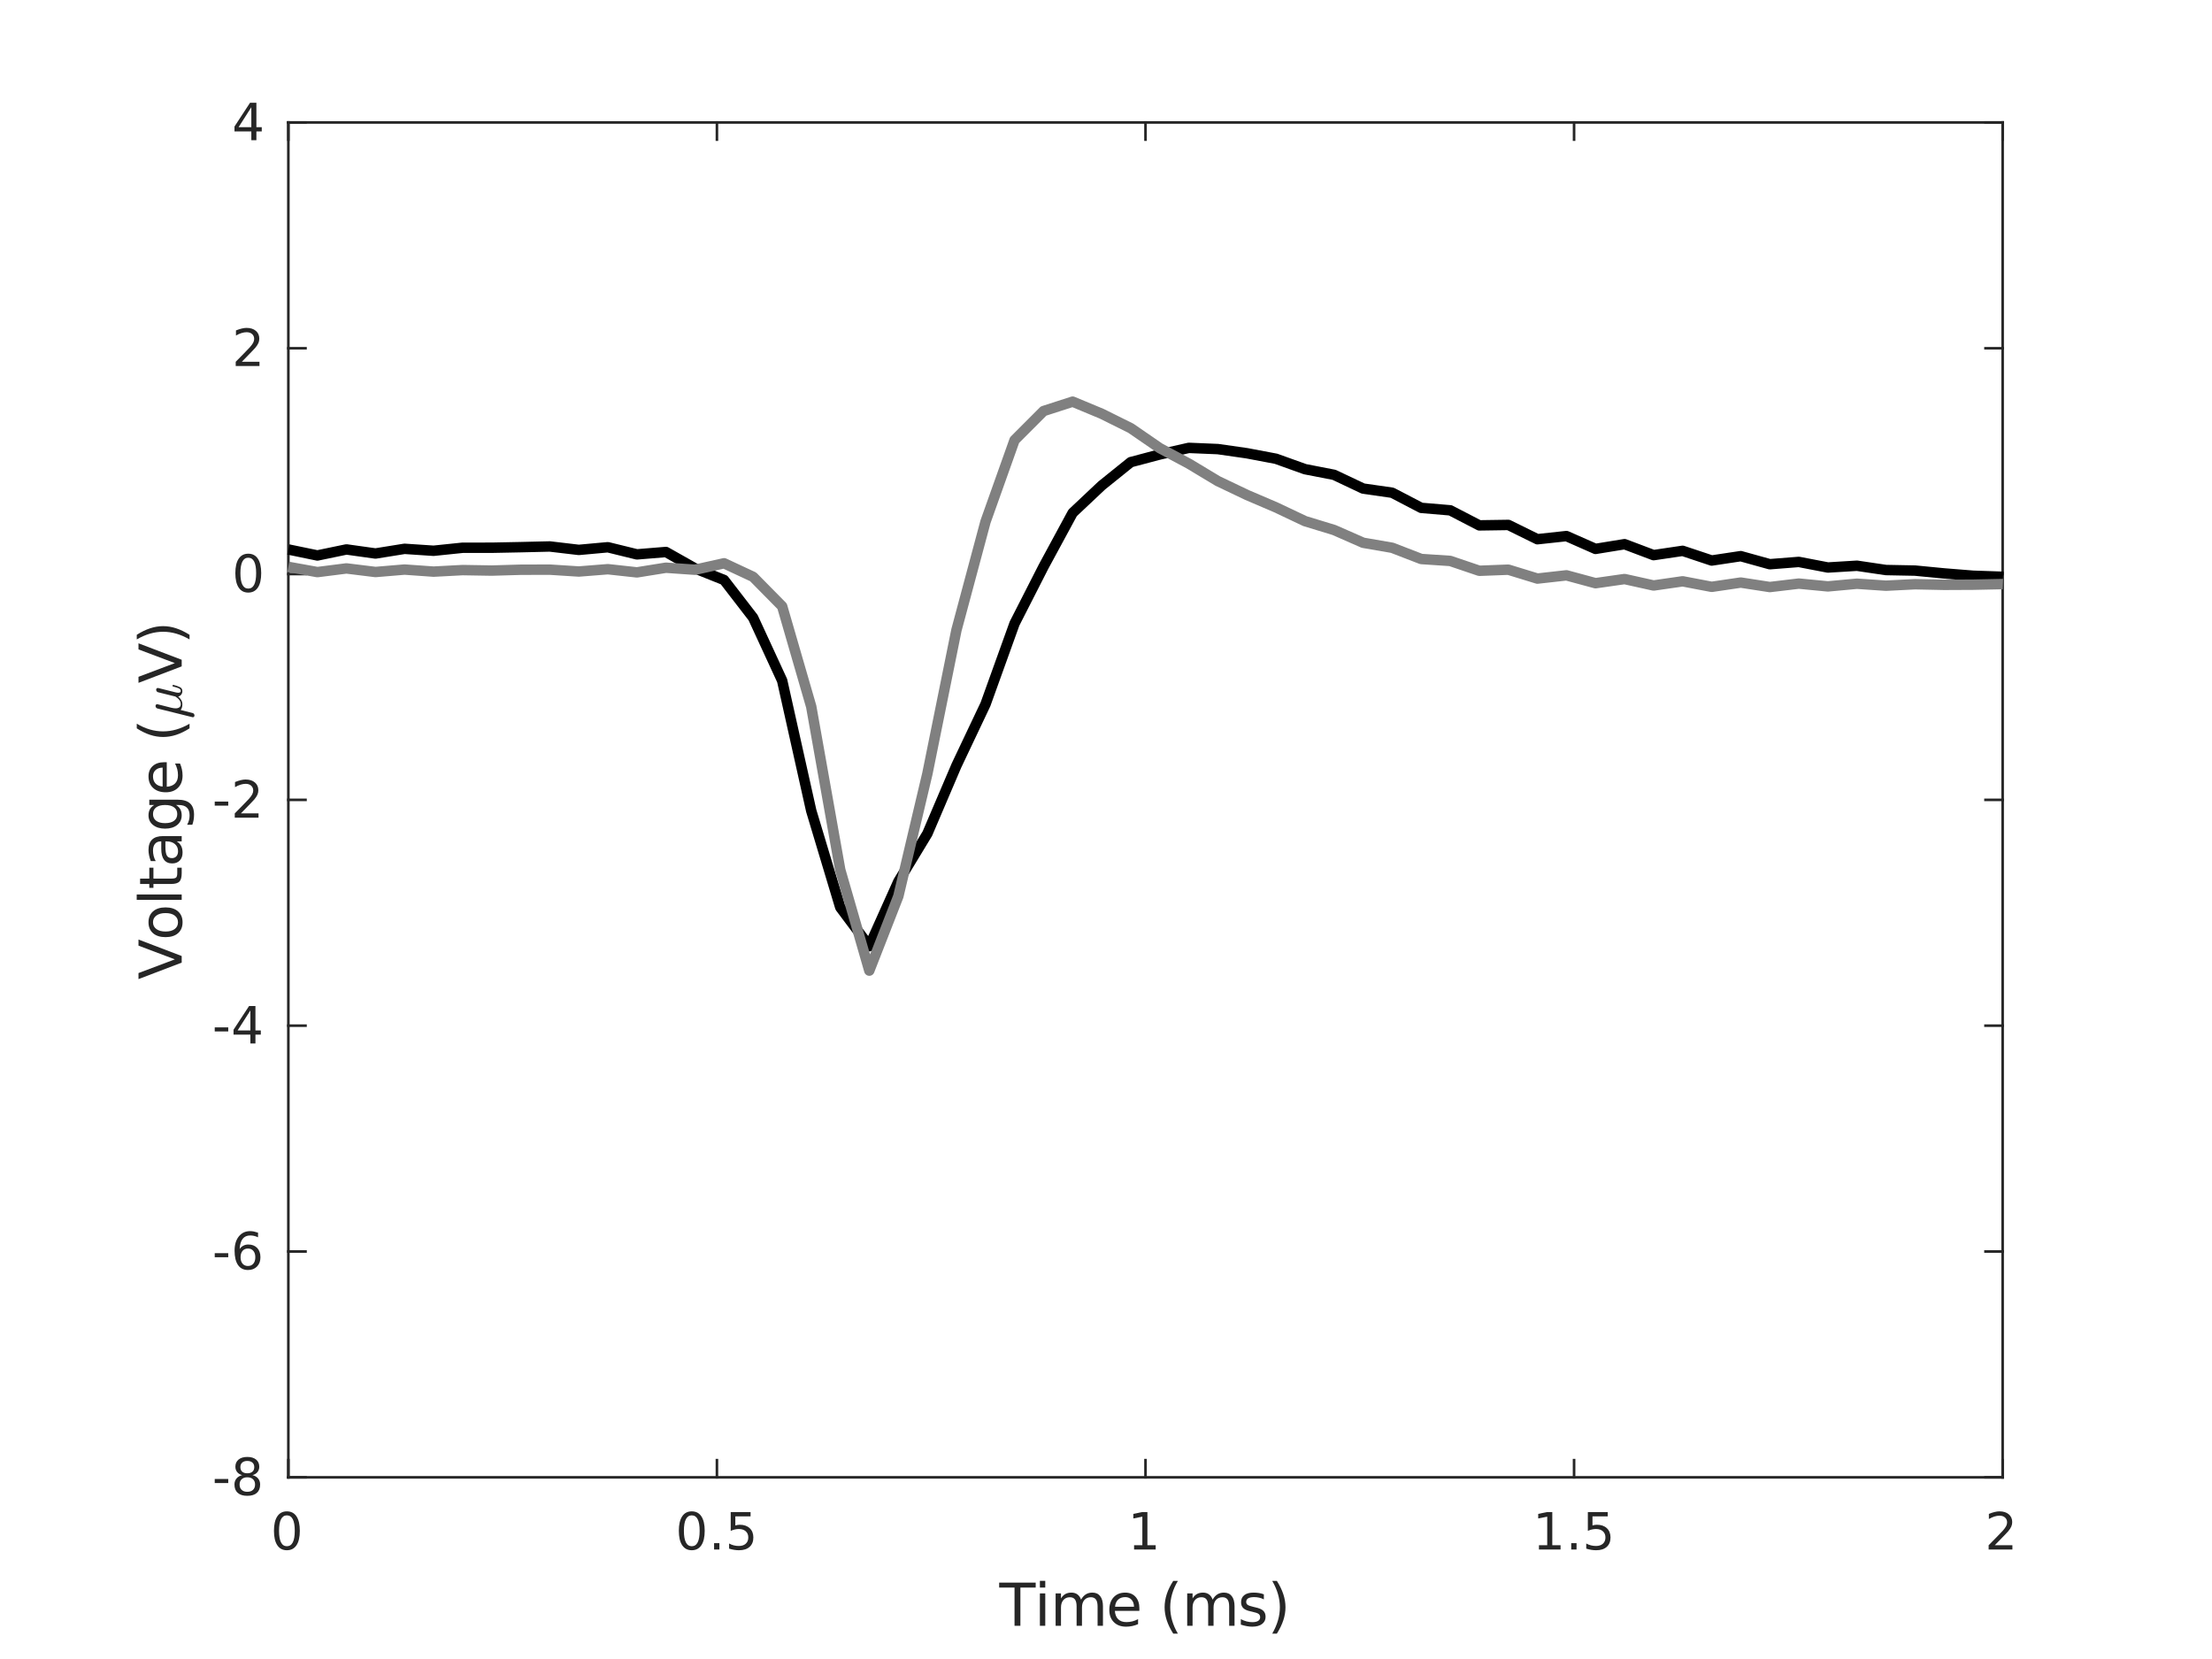
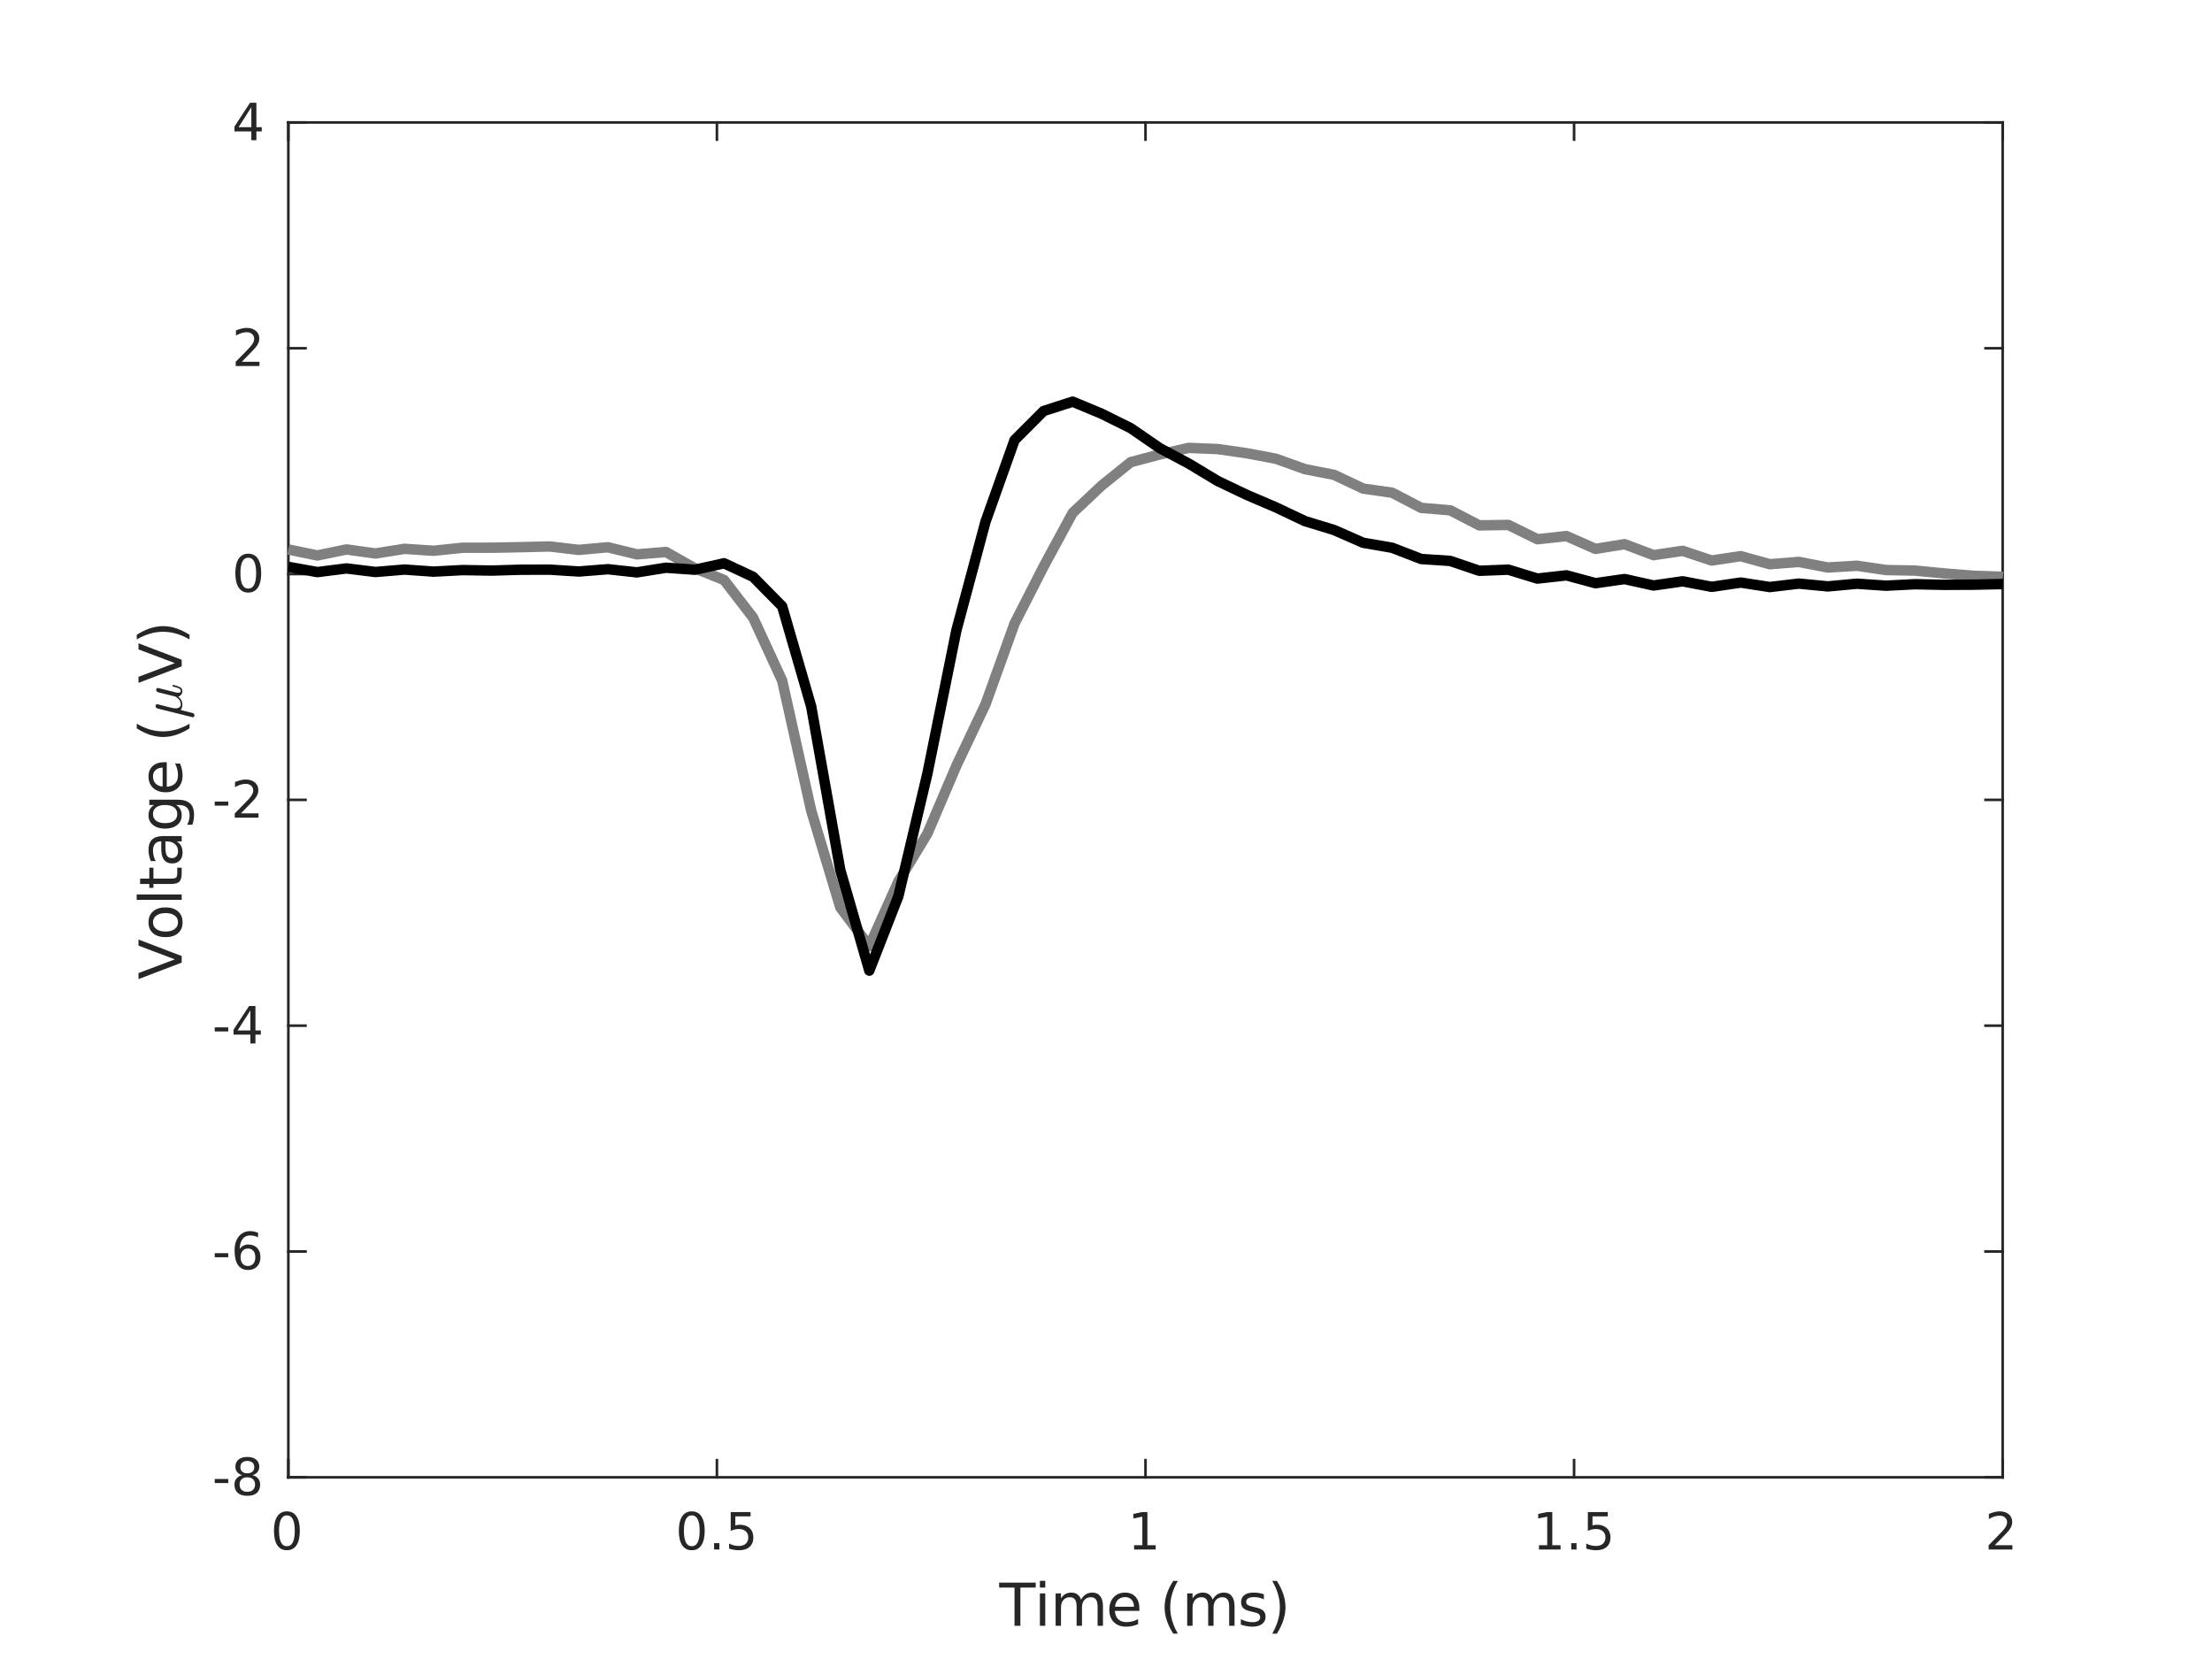
<svg xmlns="http://www.w3.org/2000/svg" style="fill-opacity:1; color-rendering:auto; color-interpolation:auto; text-rendering:auto; stroke:black; stroke-linecap:square; stroke-miterlimit:10; shape-rendering:auto; stroke-opacity:1; fill:black; stroke-dasharray:none; font-weight:normal; stroke-width:1; font-family:'Dialog'; font-style:normal; stroke-linejoin:miter; font-size:12px; stroke-dashoffset:0; image-rendering:auto;" width="560" height="420">
  <defs id="genericDefs" />
  <g>
    <defs id="defs1">
      <clipPath clipPathUnits="userSpaceOnUse" id="clipPath1">
        <path d="M0 0 L560 0 L560 420 L0 420 L0 0 Z" />
      </clipPath>
    </defs>
    <g style="fill:white; stroke:white;">
      <rect x="0" y="0" width="560" style="clip-path:url(#clipPath1); stroke:none;" height="420" />
    </g>
    <g style="fill:white; text-rendering:optimizeSpeed; color-rendering:optimizeSpeed; image-rendering:optimizeSpeed; shape-rendering:crispEdges; stroke:white; color-interpolation:sRGB;">
      <rect x="0" width="560" height="420" y="0" style="stroke:none;" />
      <path style="stroke:none;" d="M73 374 L507 374 L507 31 L73 31 Z" />
    </g>
    <g style="fill:rgb(38,38,38); text-rendering:geometricPrecision; image-rendering:optimizeQuality; color-rendering:optimizeQuality; stroke-linejoin:round; stroke:rgb(38,38,38); color-interpolation:linearRGB; stroke-width:0.66;">
      <line y2="374" style="fill:none;" x1="73" x2="507" y1="374" />
      <line y2="31" style="fill:none;" x1="73" x2="507" y1="31" />
      <line y2="369.66" style="fill:none;" x1="73" x2="73" y1="374" />
      <line y2="369.66" style="fill:none;" x1="181.5" x2="181.5" y1="374" />
      <line y2="369.66" style="fill:none;" x1="290" x2="290" y1="374" />
      <line y2="369.66" style="fill:none;" x1="398.5" x2="398.5" y1="374" />
      <line y2="369.66" style="fill:none;" x1="507" x2="507" y1="374" />
      <line y2="35.34" style="fill:none;" x1="73" x2="73" y1="31" />
      <line y2="35.34" style="fill:none;" x1="181.5" x2="181.5" y1="31" />
      <line y2="35.34" style="fill:none;" x1="290" x2="290" y1="31" />
      <line y2="35.34" style="fill:none;" x1="398.5" x2="398.5" y1="31" />
      <line y2="35.34" style="fill:none;" x1="507" x2="507" y1="31" />
    </g>
    <g transform="translate(73,379.2778)" style="font-size:13.194px; fill:rgb(38,38,38); text-rendering:geometricPrecision; image-rendering:optimizeQuality; color-rendering:optimizeQuality; font-family:'SansSerif'; stroke:rgb(38,38,38); color-interpolation:linearRGB;">
      <path style="stroke:none;" d="M-0.375 4.359 Q-1.359 4.359 -1.859 5.336 Q-2.359 6.312 -2.359 8.266 Q-2.359 10.219 -1.859 11.195 Q-1.359 12.172 -0.375 12.172 Q0.625 12.172 1.125 11.195 Q1.625 10.219 1.625 8.266 Q1.625 6.312 1.125 5.336 Q0.625 4.359 -0.375 4.359 ZM-0.375 3.344 Q1.219 3.344 2.062 4.609 Q2.906 5.875 2.906 8.266 Q2.906 10.656 2.062 11.922 Q1.219 13.188 -0.375 13.188 Q-1.953 13.188 -2.797 11.922 Q-3.641 10.656 -3.641 8.266 Q-3.641 5.875 -2.797 4.609 Q-1.953 3.344 -0.375 3.344 Z" />
    </g>
    <g transform="translate(181.5,379.2778)" style="font-size:13.194px; fill:rgb(38,38,38); text-rendering:geometricPrecision; image-rendering:optimizeQuality; color-rendering:optimizeQuality; font-family:'SansSerif'; stroke:rgb(38,38,38); color-interpolation:linearRGB;">
      <path style="stroke:none;" d="M-6.375 4.359 Q-7.359 4.359 -7.859 5.336 Q-8.359 6.312 -8.359 8.266 Q-8.359 10.219 -7.859 11.195 Q-7.359 12.172 -6.375 12.172 Q-5.375 12.172 -4.875 11.195 Q-4.375 10.219 -4.375 8.266 Q-4.375 6.312 -4.875 5.336 Q-5.375 4.359 -6.375 4.359 ZM-6.375 3.344 Q-4.781 3.344 -3.938 4.609 Q-3.094 5.875 -3.094 8.266 Q-3.094 10.656 -3.938 11.922 Q-4.781 13.188 -6.375 13.188 Q-7.953 13.188 -8.797 11.922 Q-9.641 10.656 -9.641 8.266 Q-9.641 5.875 -8.797 4.609 Q-7.953 3.344 -6.375 3.344 ZM-0.719 11.391 L0.625 11.391 L0.625 13 L-0.719 13 L-0.719 11.391 ZM3.489 3.516 L8.52 3.516 L8.52 4.609 L4.66 4.609 L4.66 6.922 Q4.942 6.828 5.223 6.781 Q5.504 6.734 5.77 6.734 Q7.364 6.734 8.293 7.602 Q9.223 8.469 9.223 9.953 Q9.223 11.484 8.27 12.336 Q7.317 13.188 5.582 13.188 Q4.989 13.188 4.364 13.086 Q3.739 12.984 3.082 12.781 L3.082 11.484 Q3.66 11.797 4.27 11.953 Q4.879 12.109 5.551 12.109 Q6.66 12.109 7.301 11.531 Q7.942 10.953 7.942 9.953 Q7.942 8.969 7.301 8.391 Q6.66 7.812 5.551 7.812 Q5.035 7.812 4.527 7.93 Q4.02 8.047 3.489 8.281 L3.489 3.516 Z" />
    </g>
    <g transform="translate(290,379.2778)" style="font-size:13.194px; fill:rgb(38,38,38); text-rendering:geometricPrecision; image-rendering:optimizeQuality; color-rendering:optimizeQuality; font-family:'SansSerif'; stroke:rgb(38,38,38); color-interpolation:linearRGB;">
      <path style="stroke:none;" d="M-2.891 11.922 L-0.797 11.922 L-0.797 4.688 L-3.078 5.141 L-3.078 3.984 L-0.812 3.516 L0.484 3.516 L0.484 11.922 L2.578 11.922 L2.578 13 L-2.891 13 L-2.891 11.922 Z" />
    </g>
    <g transform="translate(398.5,379.2778)" style="font-size:13.194px; fill:rgb(38,38,38); text-rendering:geometricPrecision; image-rendering:optimizeQuality; color-rendering:optimizeQuality; font-family:'SansSerif'; stroke:rgb(38,38,38); color-interpolation:linearRGB;">
      <path style="stroke:none;" d="M-8.891 11.922 L-6.797 11.922 L-6.797 4.688 L-9.078 5.141 L-9.078 3.984 L-6.812 3.516 L-5.516 3.516 L-5.516 11.922 L-3.422 11.922 L-3.422 13 L-8.891 13 L-8.891 11.922 ZM-0.719 11.391 L0.625 11.391 L0.625 13 L-0.719 13 L-0.719 11.391 ZM3.489 3.516 L8.52 3.516 L8.52 4.609 L4.66 4.609 L4.66 6.922 Q4.942 6.828 5.223 6.781 Q5.504 6.734 5.77 6.734 Q7.364 6.734 8.293 7.602 Q9.223 8.469 9.223 9.953 Q9.223 11.484 8.27 12.336 Q7.317 13.188 5.582 13.188 Q4.989 13.188 4.364 13.086 Q3.739 12.984 3.082 12.781 L3.082 11.484 Q3.66 11.797 4.27 11.953 Q4.879 12.109 5.551 12.109 Q6.66 12.109 7.301 11.531 Q7.942 10.953 7.942 9.953 Q7.942 8.969 7.301 8.391 Q6.66 7.812 5.551 7.812 Q5.035 7.812 4.527 7.93 Q4.02 8.047 3.489 8.281 L3.489 3.516 Z" />
    </g>
    <g transform="translate(507,379.2778)" style="font-size:13.194px; fill:rgb(38,38,38); text-rendering:geometricPrecision; image-rendering:optimizeQuality; color-rendering:optimizeQuality; font-family:'SansSerif'; stroke:rgb(38,38,38); color-interpolation:linearRGB;">
      <path style="stroke:none;" d="M-2 11.922 L2.469 11.922 L2.469 13 L-3.547 13 L-3.547 11.922 Q-2.812 11.172 -1.555 9.898 Q-0.297 8.625 0.031 8.25 Q0.641 7.562 0.883 7.078 Q1.125 6.594 1.125 6.141 Q1.125 5.375 0.602 4.906 Q0.078 4.438 -0.781 4.438 Q-1.391 4.438 -2.055 4.641 Q-2.719 4.844 -3.484 5.281 L-3.484 3.984 Q-2.703 3.672 -2.031 3.508 Q-1.359 3.344 -0.812 3.344 Q0.672 3.344 1.547 4.086 Q2.422 4.828 2.422 6.062 Q2.422 6.641 2.203 7.164 Q1.984 7.688 1.406 8.391 Q1.25 8.578 0.398 9.461 Q-0.453 10.344 -2 11.922 Z" />
    </g>
    <g transform="translate(290.0002,397.5972)" style="font-size:14.514px; fill:rgb(38,38,38); text-rendering:geometricPrecision; image-rendering:optimizeQuality; color-rendering:optimizeQuality; font-family:'SansSerif'; stroke:rgb(38,38,38); color-interpolation:linearRGB;">
      <path style="stroke:none;" d="M-37.047 3.062 L-27.797 3.062 L-27.797 4.312 L-31.672 4.312 L-31.672 14 L-33.156 14 L-33.156 4.312 L-37.047 4.312 L-37.047 3.062 ZM-26.737 5.797 L-25.377 5.797 L-25.377 14 L-26.737 14 L-26.737 5.797 ZM-26.737 2.609 L-25.377 2.609 L-25.377 4.312 L-26.737 4.312 L-26.737 2.609 ZM-16.317 7.375 Q-15.802 6.469 -15.099 6.031 Q-14.396 5.594 -13.442 5.594 Q-12.161 5.594 -11.466 6.492 Q-10.771 7.391 -10.771 9.047 L-10.771 14 L-12.13 14 L-12.13 9.094 Q-12.13 7.906 -12.552 7.336 Q-12.974 6.766 -13.817 6.766 Q-14.864 6.766 -15.474 7.461 Q-16.083 8.156 -16.083 9.359 L-16.083 14 L-17.442 14 L-17.442 9.094 Q-17.442 7.906 -17.856 7.336 Q-18.27 6.766 -19.145 6.766 Q-20.177 6.766 -20.786 7.469 Q-21.395 8.172 -21.395 9.359 L-21.395 14 L-22.755 14 L-22.755 5.797 L-21.395 5.797 L-21.395 7.078 Q-20.942 6.312 -20.294 5.953 Q-19.645 5.594 -18.755 5.594 Q-17.864 5.594 -17.239 6.047 Q-16.614 6.5 -16.317 7.375 ZM-1.552 9.562 L-1.552 10.219 L-7.755 10.219 Q-7.661 11.609 -6.911 12.336 Q-6.161 13.062 -4.833 13.062 Q-4.052 13.062 -3.325 12.875 Q-2.599 12.688 -1.88 12.312 L-1.88 13.578 Q-2.599 13.891 -3.365 14.055 Q-4.13 14.219 -4.911 14.219 Q-6.864 14.219 -8.013 13.07 Q-9.161 11.922 -9.161 9.984 Q-9.161 7.969 -8.075 6.781 Q-6.989 5.594 -5.146 5.594 Q-3.49 5.594 -2.521 6.664 Q-1.552 7.734 -1.552 9.562 ZM-2.911 9.172 Q-2.927 8.062 -3.529 7.398 Q-4.13 6.734 -5.13 6.734 Q-6.255 6.734 -6.935 7.375 Q-7.614 8.016 -7.708 9.172 L-2.911 9.172 ZM8.197 2.625 Q7.212 4.297 6.736 5.945 Q6.259 7.594 6.259 9.297 Q6.259 10.984 6.736 12.641 Q7.212 14.297 8.197 15.984 L7.025 15.984 Q5.915 14.25 5.377 12.594 Q4.837 10.938 4.837 9.297 Q4.837 7.656 5.377 6 Q5.915 4.344 7.025 2.625 L8.197 2.625 ZM16.994 7.375 Q17.51 6.469 18.213 6.031 Q18.916 5.594 19.869 5.594 Q21.151 5.594 21.846 6.492 Q22.541 7.391 22.541 9.047 L22.541 14 L21.182 14 L21.182 9.094 Q21.182 7.906 20.76 7.336 Q20.338 6.766 19.494 6.766 Q18.448 6.766 17.838 7.461 Q17.229 8.156 17.229 9.359 L17.229 14 L15.869 14 L15.869 9.094 Q15.869 7.906 15.455 7.336 Q15.041 6.766 14.166 6.766 Q13.135 6.766 12.526 7.469 Q11.916 8.172 11.916 9.359 L11.916 14 L10.557 14 L10.557 5.797 L11.916 5.797 L11.916 7.078 Q12.369 6.312 13.018 5.953 Q13.666 5.594 14.557 5.594 Q15.447 5.594 16.073 6.047 Q16.698 6.5 16.994 7.375 ZM29.963 6.031 L29.963 7.312 Q29.4 7.016 28.783 6.875 Q28.166 6.734 27.51 6.734 Q26.494 6.734 25.994 7.039 Q25.494 7.344 25.494 7.953 Q25.494 8.422 25.854 8.688 Q26.213 8.953 27.307 9.203 L27.76 9.312 Q29.197 9.609 29.799 10.172 Q30.4 10.734 30.4 11.734 Q30.4 12.875 29.502 13.547 Q28.604 14.219 27.01 14.219 Q26.354 14.219 25.643 14.086 Q24.932 13.953 24.135 13.703 L24.135 12.312 Q24.885 12.703 25.611 12.891 Q26.338 13.078 27.041 13.078 Q27.994 13.078 28.51 12.758 Q29.025 12.438 29.025 11.844 Q29.025 11.297 28.65 11 Q28.275 10.703 27.025 10.438 L26.557 10.328 Q25.307 10.062 24.752 9.516 Q24.197 8.969 24.197 8.016 Q24.197 6.859 25.018 6.227 Q25.838 5.594 27.338 5.594 Q28.088 5.594 28.752 5.703 Q29.416 5.812 29.963 6.031 ZM32.08 2.625 L33.252 2.625 Q34.346 4.344 34.892 6 Q35.439 7.656 35.439 9.297 Q35.439 10.938 34.892 12.594 Q34.346 14.25 33.252 15.984 L32.08 15.984 Q33.049 14.297 33.533 12.641 Q34.017 10.984 34.017 9.297 Q34.017 7.594 33.533 5.945 Q33.049 4.297 32.08 2.625 Z" />
    </g>
    <g style="fill:rgb(38,38,38); text-rendering:geometricPrecision; image-rendering:optimizeQuality; color-rendering:optimizeQuality; stroke-linejoin:round; stroke:rgb(38,38,38); color-interpolation:linearRGB; stroke-width:0.66;">
      <line y2="31" style="fill:none;" x1="73" x2="73" y1="374" />
      <line y2="31" style="fill:none;" x1="507" x2="507" y1="374" />
      <line y2="374" style="fill:none;" x1="73" x2="77.34" y1="374" />
      <line y2="316.833" style="fill:none;" x1="73" x2="77.34" y1="316.833" />
      <line y2="259.667" style="fill:none;" x1="73" x2="77.34" y1="259.667" />
      <line y2="202.5" style="fill:none;" x1="73" x2="77.34" y1="202.5" />
      <line y2="145.333" style="fill:none;" x1="73" x2="77.34" y1="145.333" />
      <line y2="88.167" style="fill:none;" x1="73" x2="77.34" y1="88.167" />
      <line y2="31" style="fill:none;" x1="73" x2="77.34" y1="31" />
      <line y2="374" style="fill:none;" x1="507" x2="502.66" y1="374" />
      <line y2="316.833" style="fill:none;" x1="507" x2="502.66" y1="316.833" />
      <line y2="259.667" style="fill:none;" x1="507" x2="502.66" y1="259.667" />
      <line y2="202.5" style="fill:none;" x1="507" x2="502.66" y1="202.5" />
      <line y2="145.333" style="fill:none;" x1="507" x2="502.66" y1="145.333" />
      <line y2="88.167" style="fill:none;" x1="507" x2="502.66" y1="88.167" />
      <line y2="31" style="fill:none;" x1="507" x2="502.66" y1="31" />
    </g>
    <g transform="translate(67.7222,374)" style="font-size:13.194px; fill:rgb(38,38,38); text-rendering:geometricPrecision; image-rendering:optimizeQuality; color-rendering:optimizeQuality; font-family:'SansSerif'; stroke:rgb(38,38,38); color-interpolation:linearRGB;">
      <path style="stroke:none;" d="M-13.359 0.422 L-9.938 0.422 L-9.938 1.453 L-13.359 1.453 L-13.359 0.422 ZM-5.116 0 Q-6.023 0 -6.546 0.492 Q-7.069 0.984 -7.069 1.828 Q-7.069 2.688 -6.546 3.18 Q-6.023 3.672 -5.116 3.672 Q-4.194 3.672 -3.671 3.18 Q-3.148 2.688 -3.148 1.828 Q-3.148 0.984 -3.671 0.492 Q-4.194 0 -5.116 0 ZM-6.398 -0.547 Q-7.21 -0.75 -7.671 -1.312 Q-8.132 -1.875 -8.132 -2.688 Q-8.132 -3.828 -7.327 -4.492 Q-6.523 -5.156 -5.116 -5.156 Q-3.695 -5.156 -2.89 -4.492 Q-2.085 -3.828 -2.085 -2.688 Q-2.085 -1.875 -2.546 -1.312 Q-3.007 -0.75 -3.82 -0.547 Q-2.898 -0.328 -2.382 0.297 Q-1.866 0.922 -1.866 1.828 Q-1.866 3.219 -2.702 3.953 Q-3.538 4.688 -5.116 4.688 Q-6.679 4.688 -7.523 3.953 Q-8.366 3.219 -8.366 1.828 Q-8.366 0.922 -7.843 0.297 Q-7.319 -0.328 -6.398 -0.547 ZM-6.866 -2.578 Q-6.866 -1.828 -6.405 -1.422 Q-5.944 -1.016 -5.116 -1.016 Q-4.288 -1.016 -3.82 -1.422 Q-3.351 -1.828 -3.351 -2.578 Q-3.351 -3.312 -3.82 -3.727 Q-4.288 -4.141 -5.116 -4.141 Q-5.944 -4.141 -6.405 -3.727 Q-6.866 -3.312 -6.866 -2.578 Z" />
    </g>
    <g transform="translate(67.7222,316.8333)" style="font-size:13.194px; fill:rgb(38,38,38); text-rendering:geometricPrecision; image-rendering:optimizeQuality; color-rendering:optimizeQuality; font-family:'SansSerif'; stroke:rgb(38,38,38); color-interpolation:linearRGB;">
      <path style="stroke:none;" d="M-13.359 0.422 L-9.938 0.422 L-9.938 1.453 L-13.359 1.453 L-13.359 0.422 ZM-4.944 -0.75 Q-5.819 -0.75 -6.319 -0.156 Q-6.819 0.438 -6.819 1.453 Q-6.819 2.484 -6.319 3.078 Q-5.819 3.672 -4.944 3.672 Q-4.085 3.672 -3.585 3.078 Q-3.085 2.484 -3.085 1.453 Q-3.085 0.438 -3.585 -0.156 Q-4.085 -0.75 -4.944 -0.75 ZM-2.398 -4.766 L-2.398 -3.594 Q-2.882 -3.828 -3.374 -3.945 Q-3.866 -4.062 -4.351 -4.062 Q-5.616 -4.062 -6.288 -3.211 Q-6.96 -2.359 -7.054 -0.625 Q-6.679 -1.172 -6.116 -1.469 Q-5.554 -1.766 -4.866 -1.766 Q-3.445 -1.766 -2.616 -0.898 Q-1.788 -0.031 -1.788 1.453 Q-1.788 2.922 -2.655 3.805 Q-3.523 4.688 -4.944 4.688 Q-6.601 4.688 -7.468 3.422 Q-8.335 2.156 -8.335 -0.234 Q-8.335 -2.469 -7.265 -3.812 Q-6.194 -5.156 -4.398 -5.156 Q-3.929 -5.156 -3.437 -5.055 Q-2.945 -4.953 -2.398 -4.766 Z" />
    </g>
    <g transform="translate(67.7222,259.6667)" style="font-size:13.194px; fill:rgb(38,38,38); text-rendering:geometricPrecision; image-rendering:optimizeQuality; color-rendering:optimizeQuality; font-family:'SansSerif'; stroke:rgb(38,38,38); color-interpolation:linearRGB;">
      <path style="stroke:none;" d="M-13.359 0.422 L-9.938 0.422 L-9.938 1.453 L-13.359 1.453 L-13.359 0.422 ZM-4.335 -3.859 L-7.569 1.203 L-4.335 1.203 L-4.335 -3.859 ZM-4.663 -4.984 L-3.054 -4.984 L-3.054 1.203 L-1.694 1.203 L-1.694 2.266 L-3.054 2.266 L-3.054 4.5 L-4.335 4.5 L-4.335 2.266 L-8.601 2.266 L-8.601 1.031 L-4.663 -4.984 Z" />
    </g>
    <g transform="translate(67.7222,202.5)" style="font-size:13.194px; fill:rgb(38,38,38); text-rendering:geometricPrecision; image-rendering:optimizeQuality; color-rendering:optimizeQuality; font-family:'SansSerif'; stroke:rgb(38,38,38); color-interpolation:linearRGB;">
      <path style="stroke:none;" d="M-13.359 0.422 L-9.938 0.422 L-9.938 1.453 L-13.359 1.453 L-13.359 0.422 ZM-6.741 3.422 L-2.273 3.422 L-2.273 4.5 L-8.288 4.5 L-8.288 3.422 Q-7.554 2.672 -6.296 1.398 Q-5.038 0.125 -4.71 -0.25 Q-4.101 -0.938 -3.859 -1.422 Q-3.616 -1.906 -3.616 -2.359 Q-3.616 -3.125 -4.14 -3.594 Q-4.663 -4.062 -5.523 -4.062 Q-6.132 -4.062 -6.796 -3.859 Q-7.46 -3.656 -8.226 -3.219 L-8.226 -4.516 Q-7.444 -4.828 -6.773 -4.992 Q-6.101 -5.156 -5.554 -5.156 Q-4.069 -5.156 -3.195 -4.414 Q-2.32 -3.672 -2.32 -2.438 Q-2.32 -1.859 -2.538 -1.336 Q-2.757 -0.812 -3.335 -0.109 Q-3.491 0.078 -4.343 0.961 Q-5.194 1.844 -6.741 3.422 Z" />
    </g>
    <g transform="translate(67.7222,145.3333)" style="font-size:13.194px; fill:rgb(38,38,38); text-rendering:geometricPrecision; image-rendering:optimizeQuality; color-rendering:optimizeQuality; font-family:'SansSerif'; stroke:rgb(38,38,38); color-interpolation:linearRGB;">
      <path style="stroke:none;" d="M-4.875 -4.141 Q-5.859 -4.141 -6.359 -3.164 Q-6.859 -2.188 -6.859 -0.234 Q-6.859 1.719 -6.359 2.695 Q-5.859 3.672 -4.875 3.672 Q-3.875 3.672 -3.375 2.695 Q-2.875 1.719 -2.875 -0.234 Q-2.875 -2.188 -3.375 -3.164 Q-3.875 -4.141 -4.875 -4.141 ZM-4.875 -5.156 Q-3.281 -5.156 -2.438 -3.891 Q-1.594 -2.625 -1.594 -0.234 Q-1.594 2.156 -2.438 3.422 Q-3.281 4.688 -4.875 4.688 Q-6.453 4.688 -7.297 3.422 Q-8.141 2.156 -8.141 -0.234 Q-8.141 -2.625 -7.297 -3.891 Q-6.453 -5.156 -4.875 -5.156 Z" />
    </g>
    <g transform="translate(67.7222,88.1667)" style="font-size:13.194px; fill:rgb(38,38,38); text-rendering:geometricPrecision; image-rendering:optimizeQuality; color-rendering:optimizeQuality; font-family:'SansSerif'; stroke:rgb(38,38,38); color-interpolation:linearRGB;">
      <path style="stroke:none;" d="M-6.5 3.422 L-2.031 3.422 L-2.031 4.5 L-8.047 4.5 L-8.047 3.422 Q-7.312 2.672 -6.055 1.398 Q-4.797 0.125 -4.469 -0.25 Q-3.859 -0.938 -3.617 -1.422 Q-3.375 -1.906 -3.375 -2.359 Q-3.375 -3.125 -3.898 -3.594 Q-4.422 -4.062 -5.281 -4.062 Q-5.891 -4.062 -6.555 -3.859 Q-7.219 -3.656 -7.984 -3.219 L-7.984 -4.516 Q-7.203 -4.828 -6.531 -4.992 Q-5.859 -5.156 -5.312 -5.156 Q-3.828 -5.156 -2.953 -4.414 Q-2.078 -3.672 -2.078 -2.438 Q-2.078 -1.859 -2.297 -1.336 Q-2.516 -0.812 -3.094 -0.109 Q-3.25 0.078 -4.102 0.961 Q-4.953 1.844 -6.5 3.422 Z" />
    </g>
    <g transform="translate(67.7222,31)" style="font-size:13.194px; fill:rgb(38,38,38); text-rendering:geometricPrecision; image-rendering:optimizeQuality; color-rendering:optimizeQuality; font-family:'SansSerif'; stroke:rgb(38,38,38); color-interpolation:linearRGB;">
      <path style="stroke:none;" d="M-4.094 -3.859 L-7.328 1.203 L-4.094 1.203 L-4.094 -3.859 ZM-4.422 -4.984 L-2.812 -4.984 L-2.812 1.203 L-1.453 1.203 L-1.453 2.266 L-2.812 2.266 L-2.812 4.5 L-4.094 4.5 L-4.094 2.266 L-8.359 2.266 L-8.359 1.031 L-4.422 -4.984 Z" />
    </g>
    <g transform="translate(46,248) rotate(-90)" style="font-size:14.514px; fill:rgb(38,38,38); text-rendering:geometricPrecision; image-rendering:optimizeQuality; color-rendering:optimizeQuality; font-family:'SansSerif'; stroke:rgb(38,38,38); color-interpolation:linearRGB;">
      <path style="stroke:none;" d="M4.297 0 L0.125 -10.938 L1.656 -10.938 L5.125 -1.734 L8.594 -10.938 L10.141 -10.938 L5.969 0 L4.297 0 ZM14.513 -7.266 Q13.435 -7.266 12.802 -6.414 Q12.169 -5.562 12.169 -4.094 Q12.169 -2.625 12.794 -1.781 Q13.419 -0.938 14.513 -0.938 Q15.591 -0.938 16.216 -1.781 Q16.841 -2.625 16.841 -4.094 Q16.841 -5.547 16.216 -6.406 Q15.591 -7.266 14.513 -7.266 ZM14.513 -8.406 Q16.263 -8.406 17.271 -7.258 Q18.279 -6.109 18.279 -4.094 Q18.279 -2.078 17.271 -0.93 Q16.263 0.219 14.513 0.219 Q12.747 0.219 11.747 -0.93 Q10.747 -2.078 10.747 -4.094 Q10.747 -6.109 11.747 -7.258 Q12.747 -8.406 14.513 -8.406 ZM20.197 -11.391 L21.556 -11.391 L21.556 0 L20.197 0 L20.197 -11.391 ZM25.569 -10.531 L25.569 -8.203 L28.335 -8.203 L28.335 -7.156 L25.569 -7.156 L25.569 -2.703 Q25.569 -1.703 25.843 -1.414 Q26.116 -1.125 26.96 -1.125 L28.335 -1.125 L28.335 0 L26.96 0 Q25.397 0 24.803 -0.586 Q24.21 -1.172 24.21 -2.703 L24.21 -7.156 L23.225 -7.156 L23.225 -8.203 L24.21 -8.203 L24.21 -10.531 L25.569 -10.531 ZM33.645 -4.125 Q32.02 -4.125 31.387 -3.75 Q30.754 -3.375 30.754 -2.469 Q30.754 -1.766 31.223 -1.344 Q31.692 -0.922 32.504 -0.922 Q33.629 -0.922 34.309 -1.711 Q34.989 -2.5 34.989 -3.828 L34.989 -4.125 L33.645 -4.125 ZM36.333 -4.688 L36.333 0 L34.989 0 L34.989 -1.25 Q34.52 -0.5 33.833 -0.141 Q33.145 0.219 32.145 0.219 Q30.895 0.219 30.153 -0.492 Q29.411 -1.203 29.411 -2.391 Q29.411 -3.766 30.332 -4.469 Q31.254 -5.172 33.098 -5.172 L34.989 -5.172 L34.989 -5.312 Q34.989 -6.234 34.379 -6.75 Q33.77 -7.266 32.661 -7.266 Q31.957 -7.266 31.286 -7.094 Q30.614 -6.922 30.004 -6.578 L30.004 -7.828 Q30.739 -8.109 31.442 -8.258 Q32.145 -8.406 32.801 -8.406 Q34.583 -8.406 35.458 -7.484 Q36.333 -6.562 36.333 -4.688 ZM44.202 -4.203 Q44.202 -5.656 43.601 -6.461 Q42.999 -7.266 41.906 -7.266 Q40.812 -7.266 40.21 -6.461 Q39.609 -5.656 39.609 -4.203 Q39.609 -2.734 40.21 -1.93 Q40.812 -1.125 41.906 -1.125 Q42.999 -1.125 43.601 -1.93 Q44.202 -2.734 44.202 -4.203 ZM45.546 -1.016 Q45.546 1.078 44.617 2.102 Q43.687 3.125 41.765 3.125 Q41.062 3.125 40.429 3.016 Q39.796 2.906 39.202 2.688 L39.202 1.375 Q39.796 1.703 40.374 1.852 Q40.952 2 41.562 2 Q42.89 2 43.546 1.312 Q44.202 0.625 44.202 -0.781 L44.202 -1.438 Q43.781 -0.719 43.132 -0.359 Q42.484 0 41.577 0 Q40.062 0 39.14 -1.148 Q38.218 -2.297 38.218 -4.203 Q38.218 -6.094 39.14 -7.25 Q40.062 -8.406 41.577 -8.406 Q42.484 -8.406 43.132 -8.047 Q43.781 -7.688 44.202 -6.953 L44.202 -8.203 L45.546 -8.203 L45.546 -1.016 ZM55.032 -4.438 L55.032 -3.781 L48.828 -3.781 Q48.922 -2.391 49.672 -1.664 Q50.422 -0.938 51.75 -0.938 Q52.532 -0.938 53.258 -1.125 Q53.985 -1.312 54.703 -1.688 L54.703 -0.422 Q53.985 -0.109 53.219 0.055 Q52.453 0.219 51.672 0.219 Q49.719 0.219 48.571 -0.93 Q47.422 -2.078 47.422 -4.016 Q47.422 -6.031 48.508 -7.219 Q49.594 -8.406 51.438 -8.406 Q53.094 -8.406 54.063 -7.336 Q55.032 -6.266 55.032 -4.438 ZM53.672 -4.828 Q53.657 -5.938 53.055 -6.602 Q52.453 -7.266 51.453 -7.266 Q50.328 -7.266 49.649 -6.625 Q48.969 -5.984 48.875 -4.828 L53.672 -4.828 ZM64.78 -11.375 Q63.796 -9.703 63.319 -8.055 Q62.843 -6.406 62.843 -4.703 Q62.843 -3.016 63.319 -1.359 Q63.796 0.297 64.78 1.984 L63.608 1.984 Q62.499 0.25 61.96 -1.406 Q61.421 -3.062 61.421 -4.703 Q61.421 -6.344 61.96 -8 Q62.499 -9.656 63.608 -11.375 L64.78 -11.375 Z" />
    </g>
    <g transform="translate(46,182) rotate(-90)" style="font-size:14.514px; fill:rgb(38,38,38); text-rendering:geometricPrecision; image-rendering:optimizeQuality; color-rendering:optimizeQuality; font-family:'mwb_cmmi10'; stroke:rgb(38,38,38); color-interpolation:linearRGB;">
      <path style="stroke:none;" d="M0.422 2.812 Q0.422 2.734 0.438 2.703 L2.641 -6.156 Q2.703 -6.359 2.875 -6.492 Q3.047 -6.625 3.266 -6.625 Q3.453 -6.625 3.586 -6.516 Q3.719 -6.406 3.719 -6.219 Q3.719 -6.172 3.719 -6.141 Q3.719 -6.109 3.703 -6.094 L2.812 -2.578 Q2.672 -1.953 2.672 -1.5 Q2.672 -0.938 2.938 -0.586 Q3.203 -0.234 3.734 -0.234 Q4.828 -0.234 5.656 -1.594 Q5.656 -1.609 5.664 -1.617 Q5.672 -1.625 5.672 -1.641 L6.75 -5.984 Q6.797 -6.188 6.984 -6.328 Q7.172 -6.469 7.391 -6.469 Q7.562 -6.469 7.695 -6.352 Q7.828 -6.234 7.828 -6.047 Q7.828 -5.953 7.812 -5.922 L6.734 -1.609 Q6.625 -1.172 6.625 -0.875 Q6.625 -0.234 7.062 -0.234 Q7.531 -0.234 7.773 -0.812 Q8.016 -1.391 8.188 -2.203 Q8.219 -2.297 8.312 -2.297 L8.484 -2.297 Q8.547 -2.297 8.586 -2.25 Q8.625 -2.203 8.625 -2.141 Q8.359 -1.094 8.047 -0.461 Q7.734 0.172 7.031 0.172 Q6.547 0.172 6.156 -0.117 Q5.766 -0.406 5.656 -0.891 Q5.281 -0.422 4.781 -0.125 Q4.281 0.172 3.719 0.172 Q2.781 0.172 2.25 -0.266 L1.484 2.766 Q1.438 2.969 1.266 3.102 Q1.094 3.234 0.875 3.234 Q0.688 3.234 0.555 3.125 Q0.422 3.016 0.422 2.812 Z" />
    </g>
    <g transform="translate(46,173) rotate(-90)" style="font-size:14.514px; fill:rgb(38,38,38); text-rendering:geometricPrecision; image-rendering:optimizeQuality; color-rendering:optimizeQuality; font-family:'SansSerif'; stroke:rgb(38,38,38); color-interpolation:linearRGB;">
      <path style="stroke:none;" d="M4.297 0 L0.125 -10.938 L1.656 -10.938 L5.125 -1.734 L8.594 -10.938 L10.141 -10.938 L5.969 0 L4.297 0 ZM11.122 -11.375 L12.294 -11.375 Q13.388 -9.656 13.935 -8 Q14.482 -6.344 14.482 -4.703 Q14.482 -3.062 13.935 -1.406 Q13.388 0.25 12.294 1.984 L11.122 1.984 Q12.091 0.297 12.575 -1.359 Q13.06 -3.016 13.06 -4.703 Q13.06 -6.406 12.575 -8.055 Q12.091 -9.703 11.122 -11.375 Z" />
    </g>
-     <g style="stroke-linecap:butt; text-rendering:geometricPrecision; color-rendering:optimizeQuality; image-rendering:optimizeQuality; stroke-linejoin:round; color-interpolation:linearRGB; stroke-width:2.639;">
+     <g style="stroke-linecap:butt; fill:gray; text-rendering:geometricPrecision; image-rendering:optimizeQuality; color-rendering:optimizeQuality; stroke-linejoin:round; stroke:gray; color-interpolation:linearRGB; stroke-width:2.639;">
      <path d="M73 139.107 L80.354 140.625 L87.708 139.099 L95.062 140.125 L102.416 138.943 L109.769 139.433 L117.123 138.671 L124.477 138.668 L131.831 138.523 L139.185 138.347 L146.539 139.214 L153.893 138.543 L161.247 140.347 L168.601 139.746 L175.954 143.894 L183.308 146.834 L190.662 156.367 L198.016 172.306 L205.37 205.24 L212.724 229.714 L220.078 239.548 L227.432 223.17 L234.786 211.03 L242.139 193.806 L249.493 178.291 L256.847 157.856 L264.201 143.429 L271.555 129.849 L278.909 122.921 L286.263 116.996 L293.617 115.051 L300.971 113.388 L308.324 113.696 L315.678 114.749 L323.032 116.141 L330.386 118.78 L337.74 120.21 L345.094 123.689 L352.448 124.742 L359.802 128.574 L367.156 129.196 L374.51 133.006 L381.863 132.896 L389.217 136.512 L396.571 135.716 L403.925 138.961 L411.279 137.766 L418.633 140.541 L425.987 139.452 L433.341 141.903 L440.694 140.798 L448.048 142.839 L455.402 142.26 L462.756 143.673 L470.11 143.225 L477.464 144.313 L484.818 144.455 L492.172 145.168 L499.526 145.759 L506.88 146.011 L507.052 146.037" style="fill:none; fill-rule:evenodd;" />
-       <path d="M73 143.507 L80.354 144.834 L87.708 143.905 L95.062 144.811 L102.416 144.194 L109.769 144.715 L117.123 144.327 L124.477 144.45 L131.831 144.236 L139.185 144.215 L146.539 144.685 L153.893 144.103 L161.247 144.906 L168.601 143.727 L175.954 144.237 L183.308 142.601 L190.662 146.034 L198.016 153.495 L205.37 178.876 L212.724 220.236 L220.078 245.725 L227.432 226.892 L234.786 195.844 L242.139 159.51 L249.493 132.082 L256.847 111.425 L264.201 104.059 L271.555 101.685 L278.909 104.745 L286.263 108.399 L293.617 113.456 L300.971 117.382 L308.324 121.801 L315.678 125.308 L323.032 128.456 L330.386 131.937 L337.74 134.179 L345.094 137.409 L352.448 138.68 L359.802 141.518 L367.156 142.01 L374.51 144.502 L381.863 144.221 L389.217 146.478 L396.571 145.655 L403.925 147.644 L411.279 146.594 L418.633 148.225 L425.987 147.168 L433.341 148.567 L440.694 147.485 L448.048 148.62 L455.402 147.747 L462.756 148.456 L470.11 147.78 L477.464 148.277 L484.818 147.905 L492.172 148.057 L499.526 148.022 L506.88 147.867 L507.052 147.874" style="fill:none; fill-rule:evenodd; stroke:gray;" />
+       <path d="M73 143.507 L80.354 144.834 L87.708 143.905 L95.062 144.811 L102.416 144.194 L109.769 144.715 L117.123 144.327 L124.477 144.45 L131.831 144.236 L139.185 144.215 L146.539 144.685 L153.893 144.103 L161.247 144.906 L168.601 143.727 L175.954 144.237 L183.308 142.601 L190.662 146.034 L198.016 153.495 L205.37 178.876 L212.724 220.236 L220.078 245.725 L227.432 226.892 L234.786 195.844 L242.139 159.51 L249.493 132.082 L256.847 111.425 L264.201 104.059 L271.555 101.685 L278.909 104.745 L286.263 108.399 L293.617 113.456 L300.971 117.382 L308.324 121.801 L315.678 125.308 L323.032 128.456 L330.386 131.937 L337.74 134.179 L345.094 137.409 L352.448 138.68 L359.802 141.518 L367.156 142.01 L374.51 144.502 L381.863 144.221 L389.217 146.478 L396.571 145.655 L403.925 147.644 L411.279 146.594 L418.633 148.225 L425.987 147.168 L433.341 148.567 L440.694 147.485 L448.048 148.62 L455.402 147.747 L462.756 148.456 L470.11 147.78 L477.464 148.277 L484.818 147.905 L492.172 148.057 L499.526 148.022 L506.88 147.867 L507.052 147.874" style="fill:none; fill-rule:evenodd; stroke:black;" />
    </g>
  </g>
</svg>
